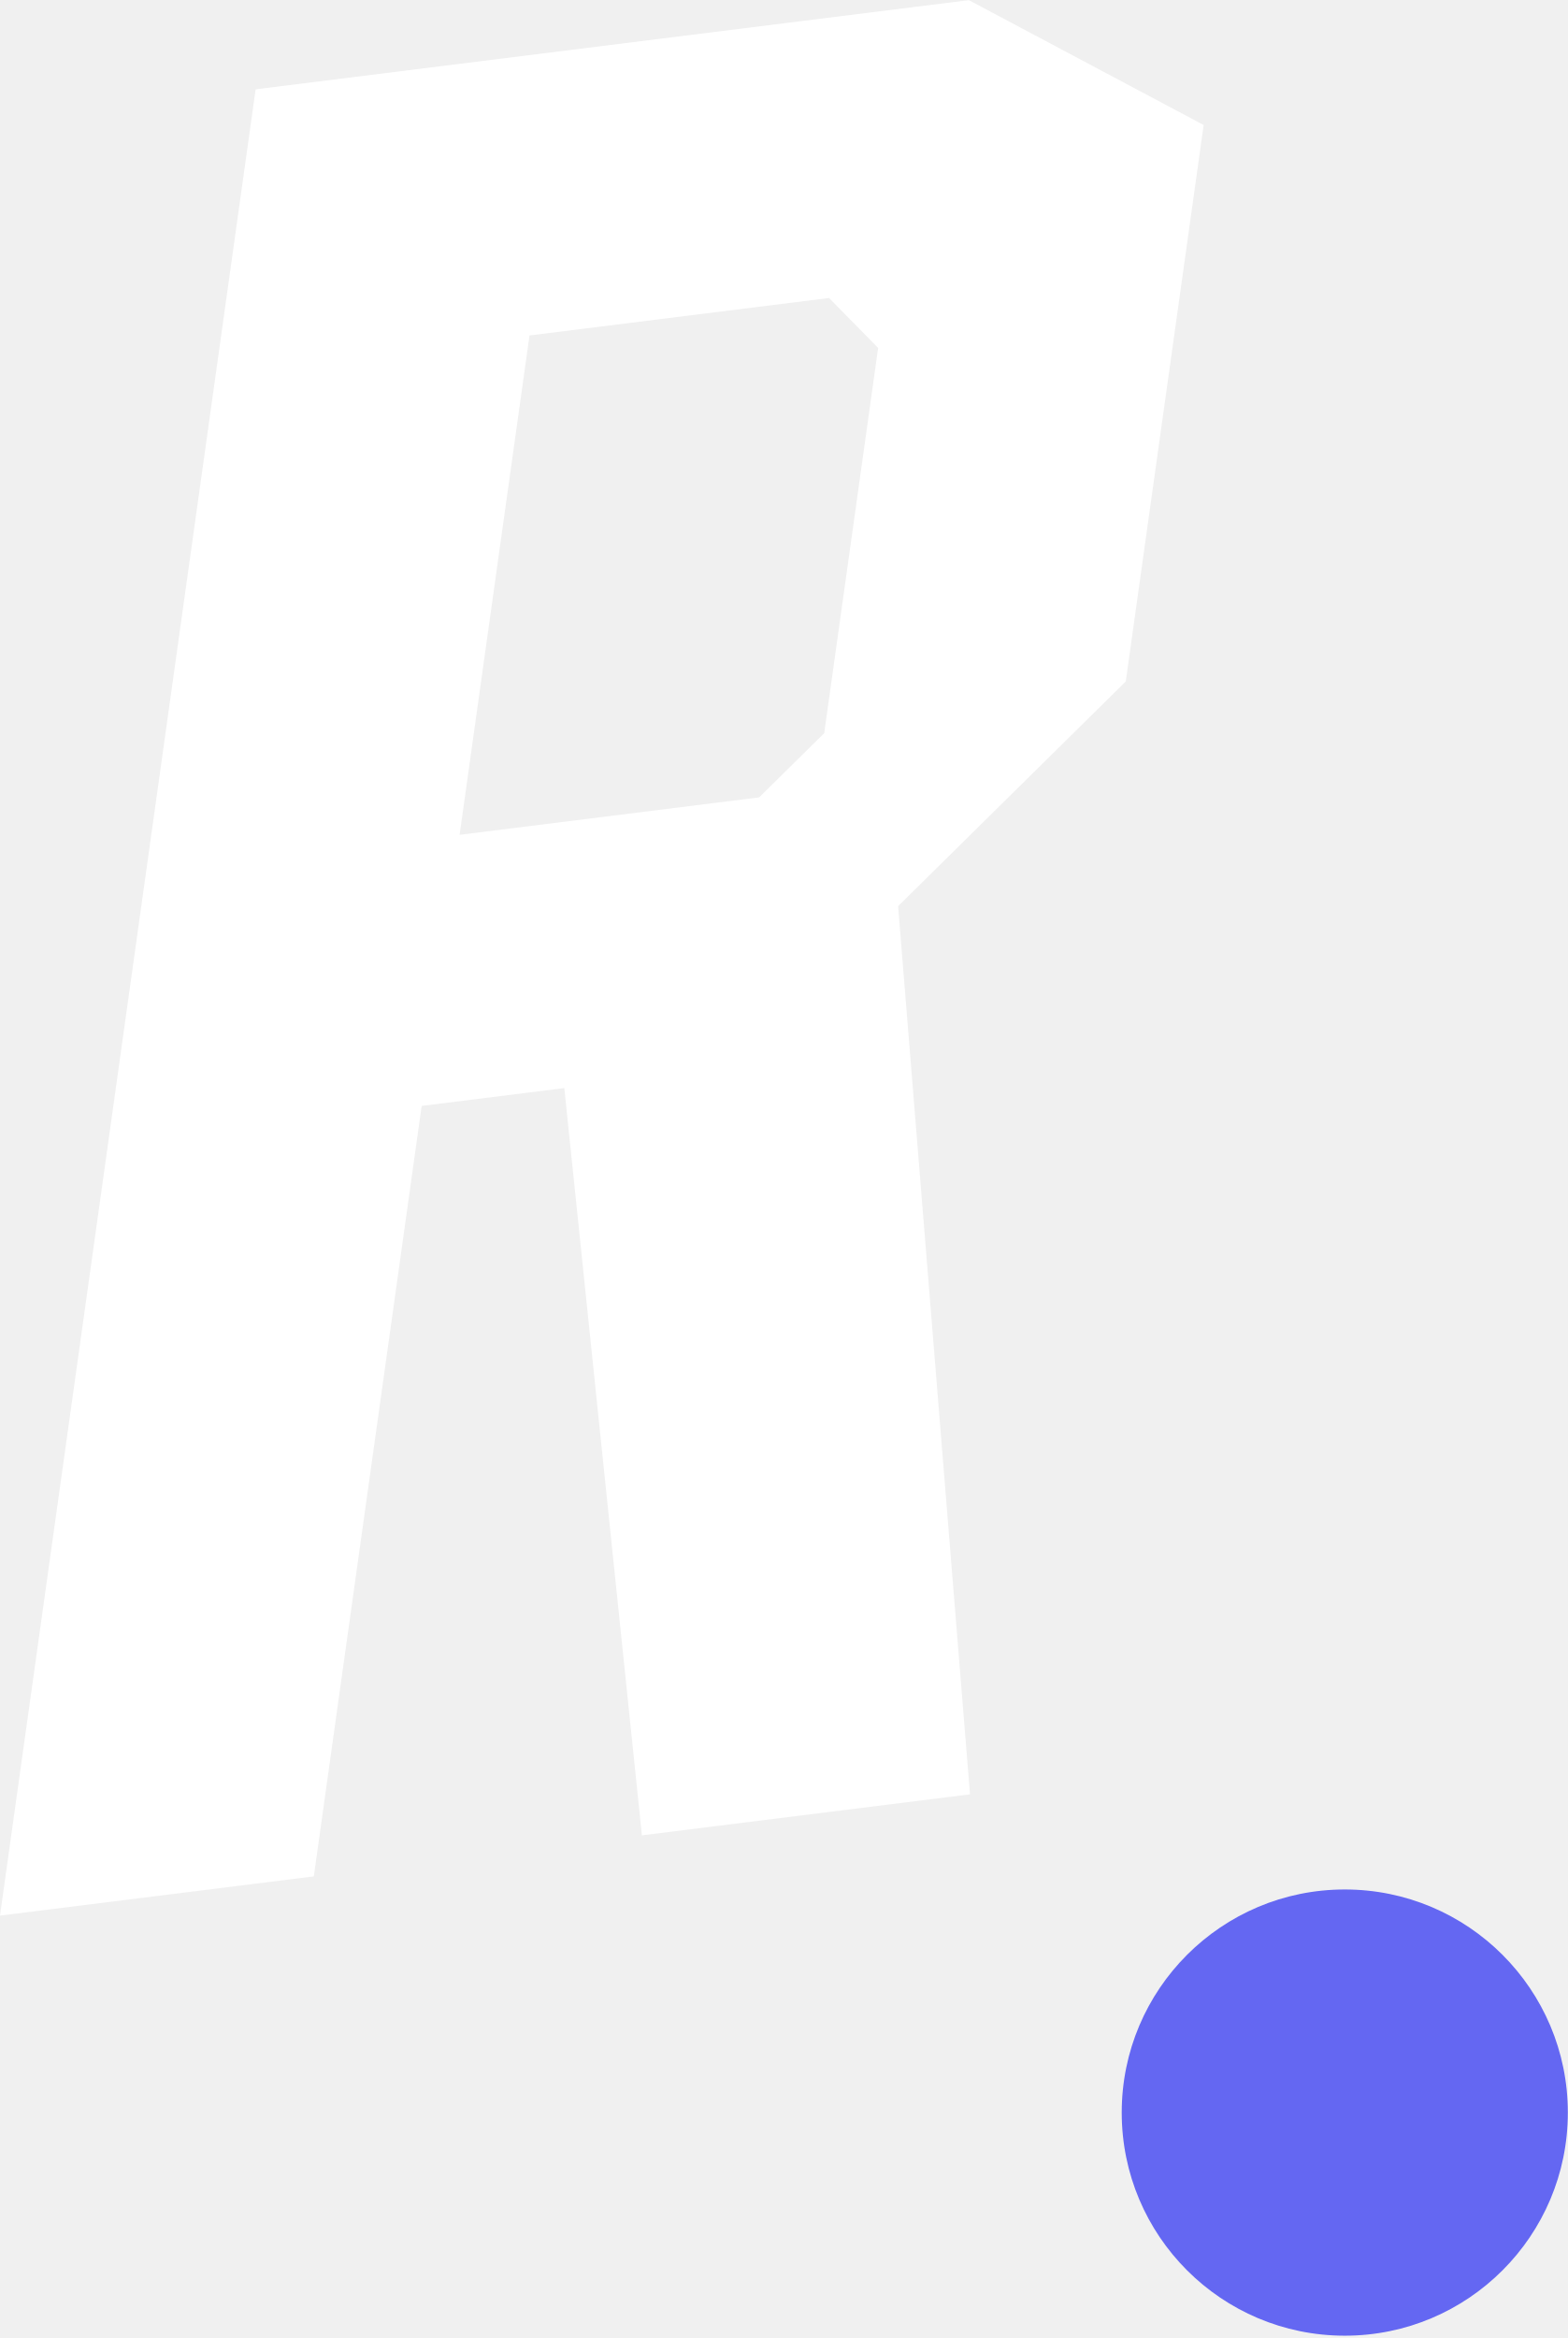
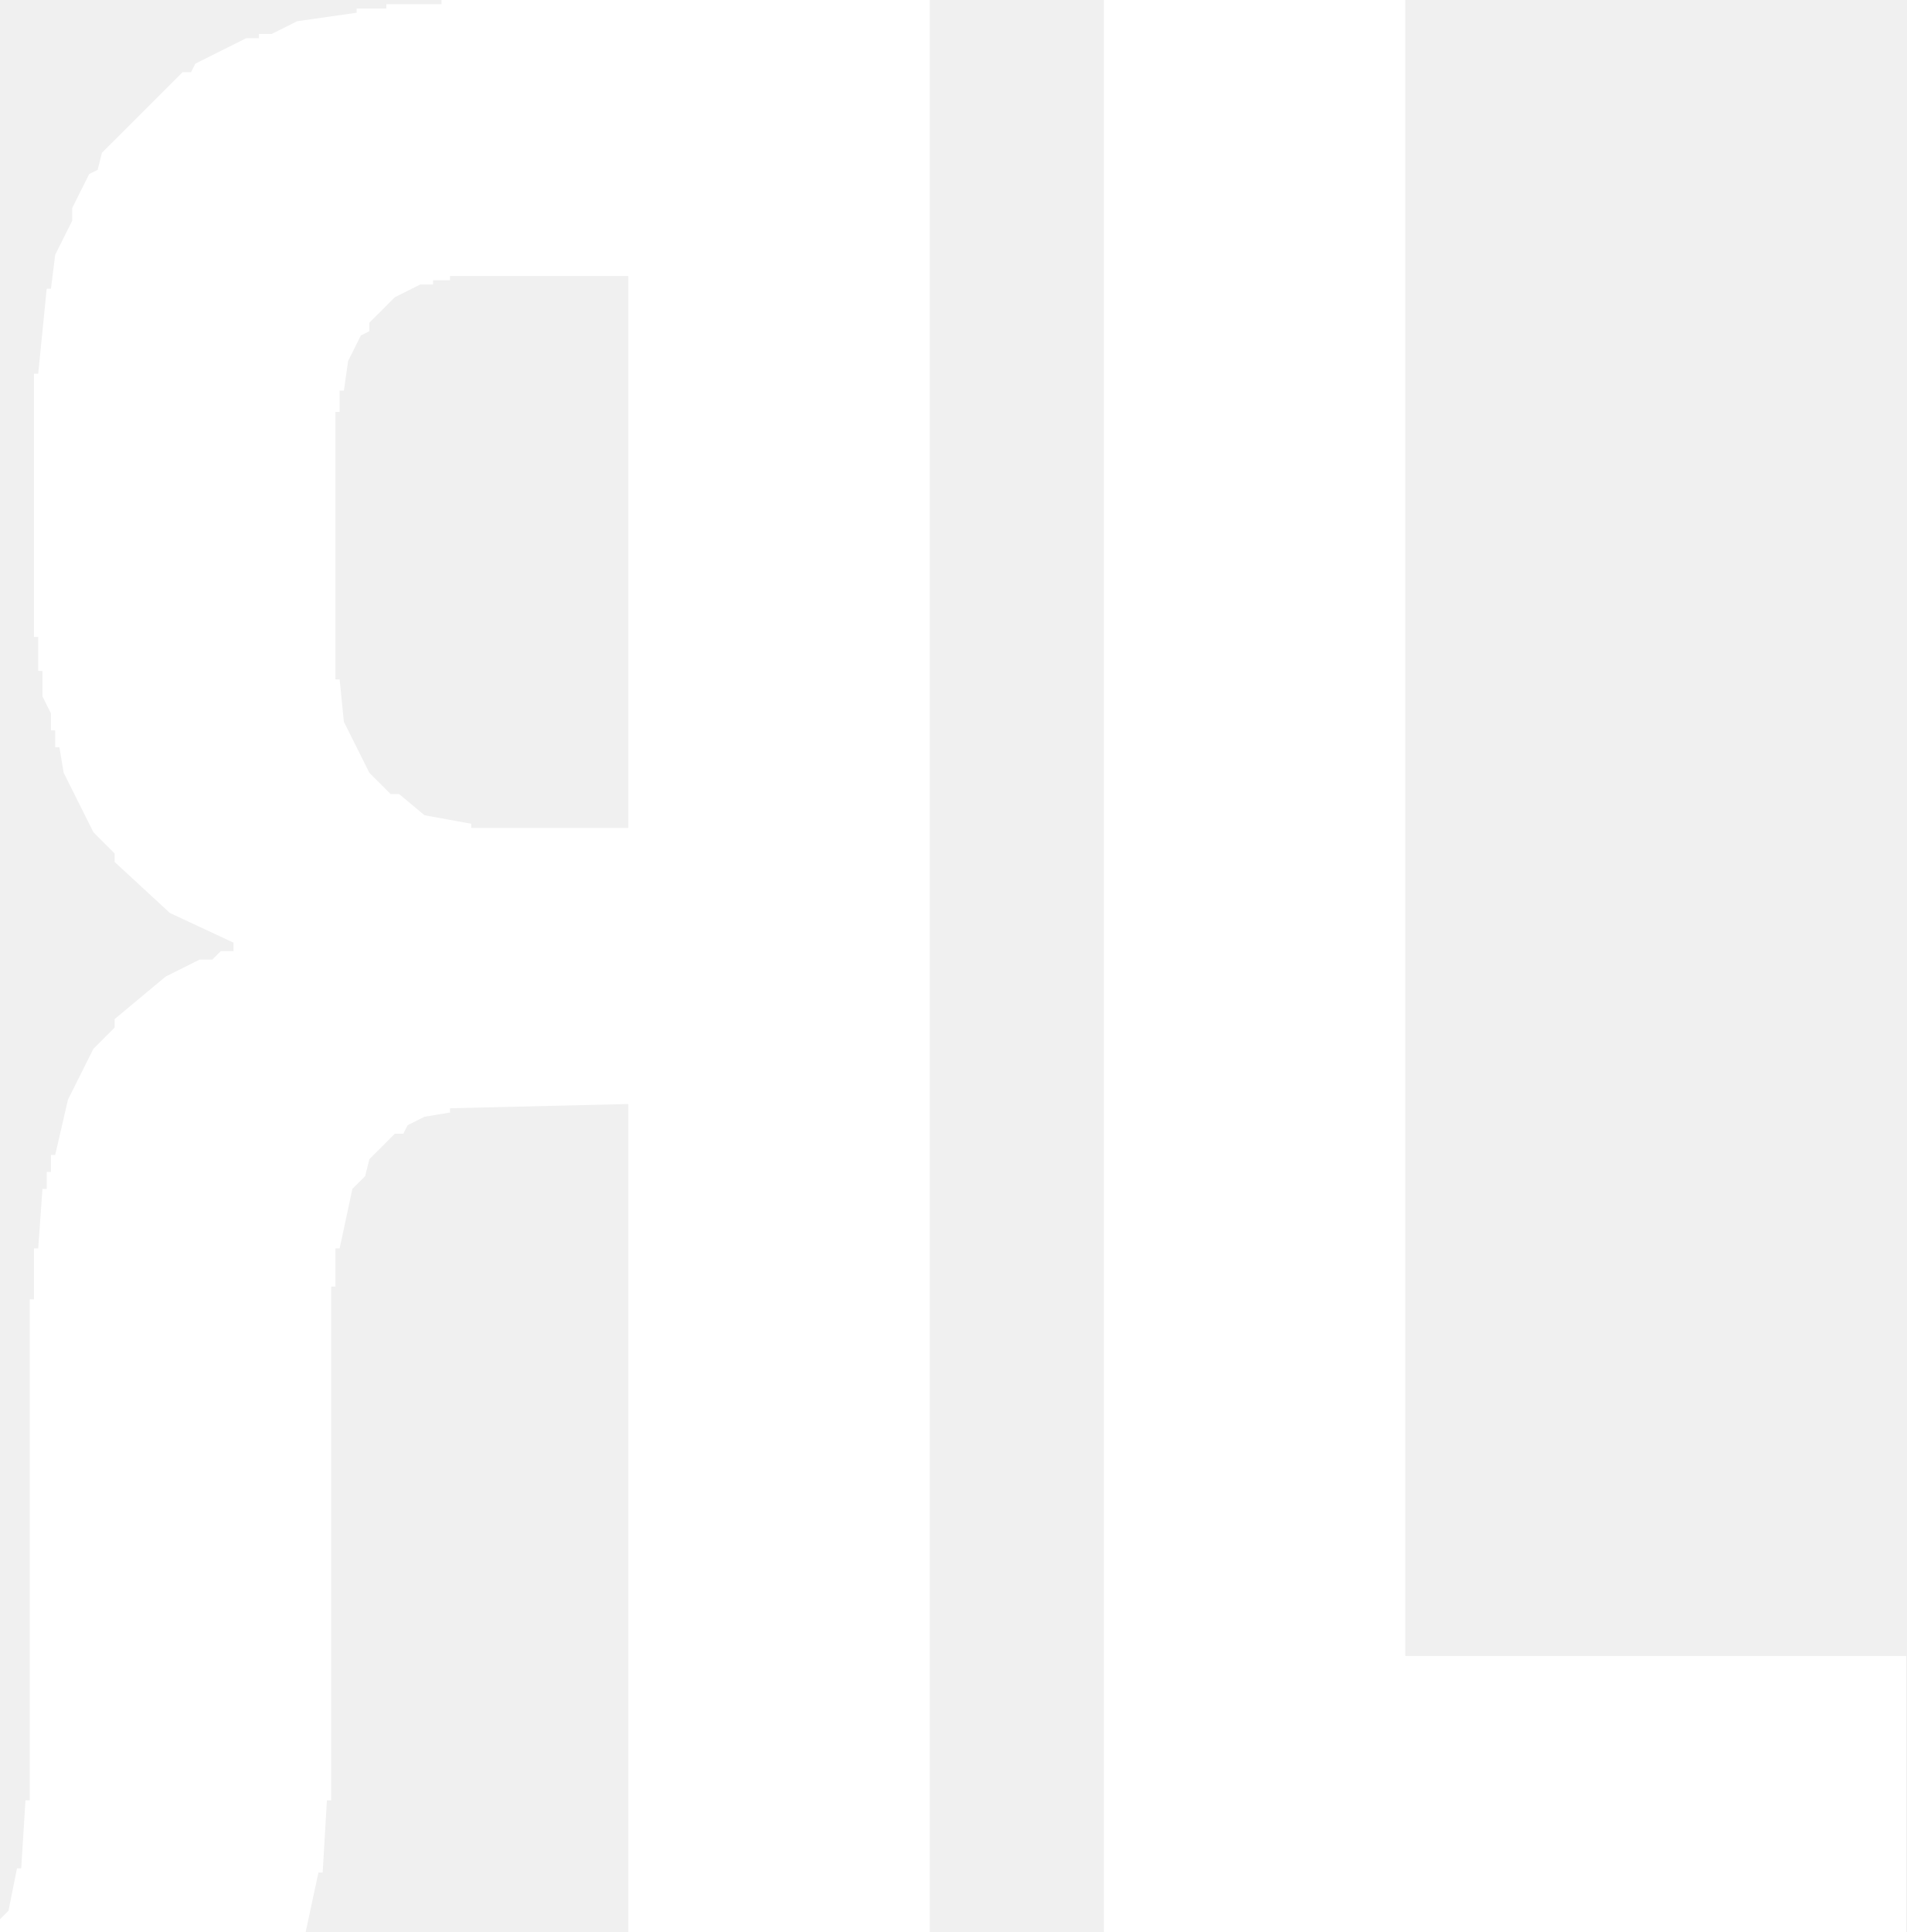
- <svg xmlns="http://www.w3.org/2000/svg" width="55" height="82" viewBox="0 0 538 802" fill="none">
-   <path fill-rule="evenodd" clip-rule="evenodd" d="M87.717 30.593L332.461 0.0L413.031 42.83L386.305 233.731L308.183 310.826L332.853 615.533L220.27 629.606L193.642 373.236L144.693 379.355L107.688 643.679L0.0 657.14ZM181.699 115.03L157.714 286.352L260.506 273.502L282.827 251.475L301.33 119.313L284.491 102.181Z" fill="white" />
-   <path d="M461.458 801.261C503.731 801.261 538 766.992 538 724.72C538 682.447 503.731 648.178 461.458 648.178C419.185 648.178 384.916 682.447 384.916 724.72C384.916 766.992 419.185 801.261 461.458 801.261Z" fill="#6467F2" />
+ <svg xmlns="http://www.w3.org/2000/svg" width="449" height="455" viewBox="0 0 449 455" fill="none">
+   <path fill-rule="evenodd" clip-rule="evenodd" d="M104 0L219 0L219 455L148 455L148 260L106 261L106 262L100 263L96 265L95 267L93 267L87 273L86 277L83 280L80 294L79 294L79 303L78 303L78 424L77 424L76 441L75 441L72 455L0 455L0 452L2 450L4 440L5 440L6 424L7 424L7 306L8 306L8 294L9 294L10 280L11 280L11 276L12 276L12 272L13 272L16 259L22 247L27 242L27 240L39 230L47 226L50 226L52 224L55 224L55 222L40 215L27 203L27 201L22 196L15 182L14 176L13 176L13 172L12 172L12 168L10 164L10 158L9 158L9 150L8 150L8 88L9 88L11 68L12 68L13 60L17 52L17 49L21 41L23 40L24 36L43 17L45 17L46 15L58 9L61 9L61 8L64 8L70 5L84 3L84 2L91 2L91 1L104 1ZM260 0L331 0L331 390L449 390L449 455L260 455ZM106 65L106 66L102 66L102 67L99 67L93 70L87 76L87 78L85 79L82 85L81 92L80 92L80 97L79 97L79 160L80 160L81 170L87 182L92 187L94 187L100 192L111 194L111 195L148 195L148 65Z" fill="white" />
</svg>
